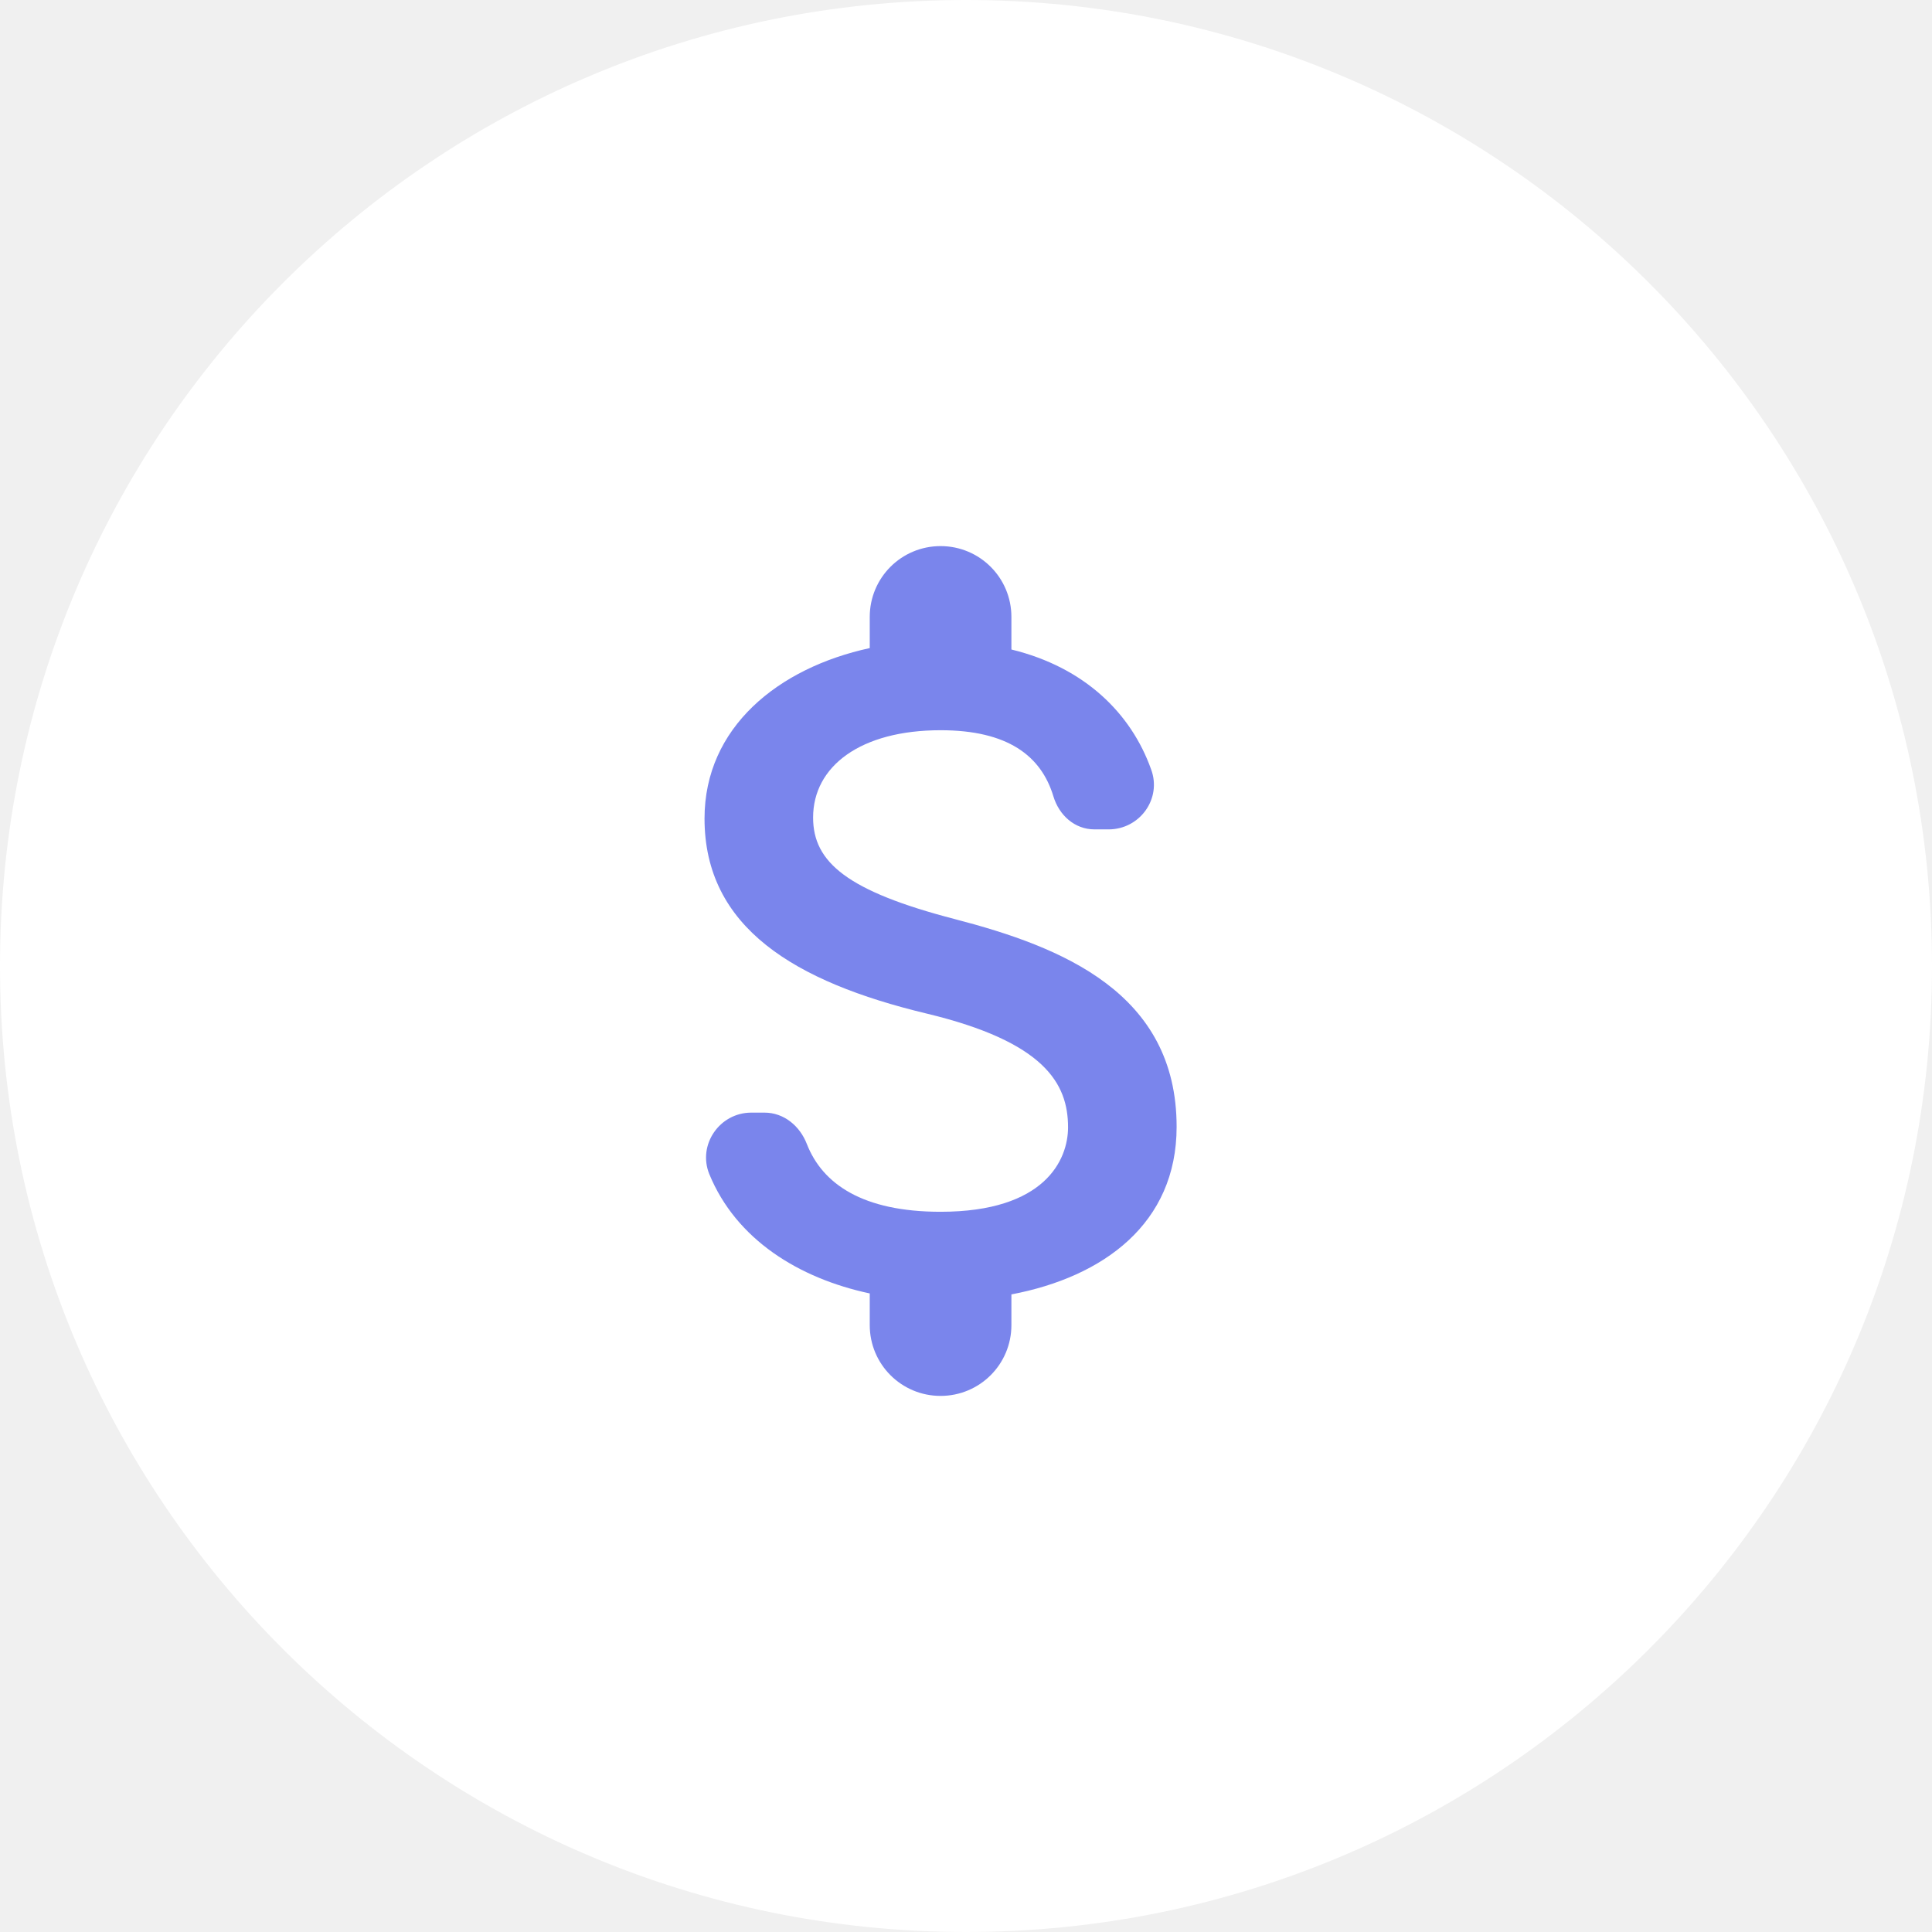
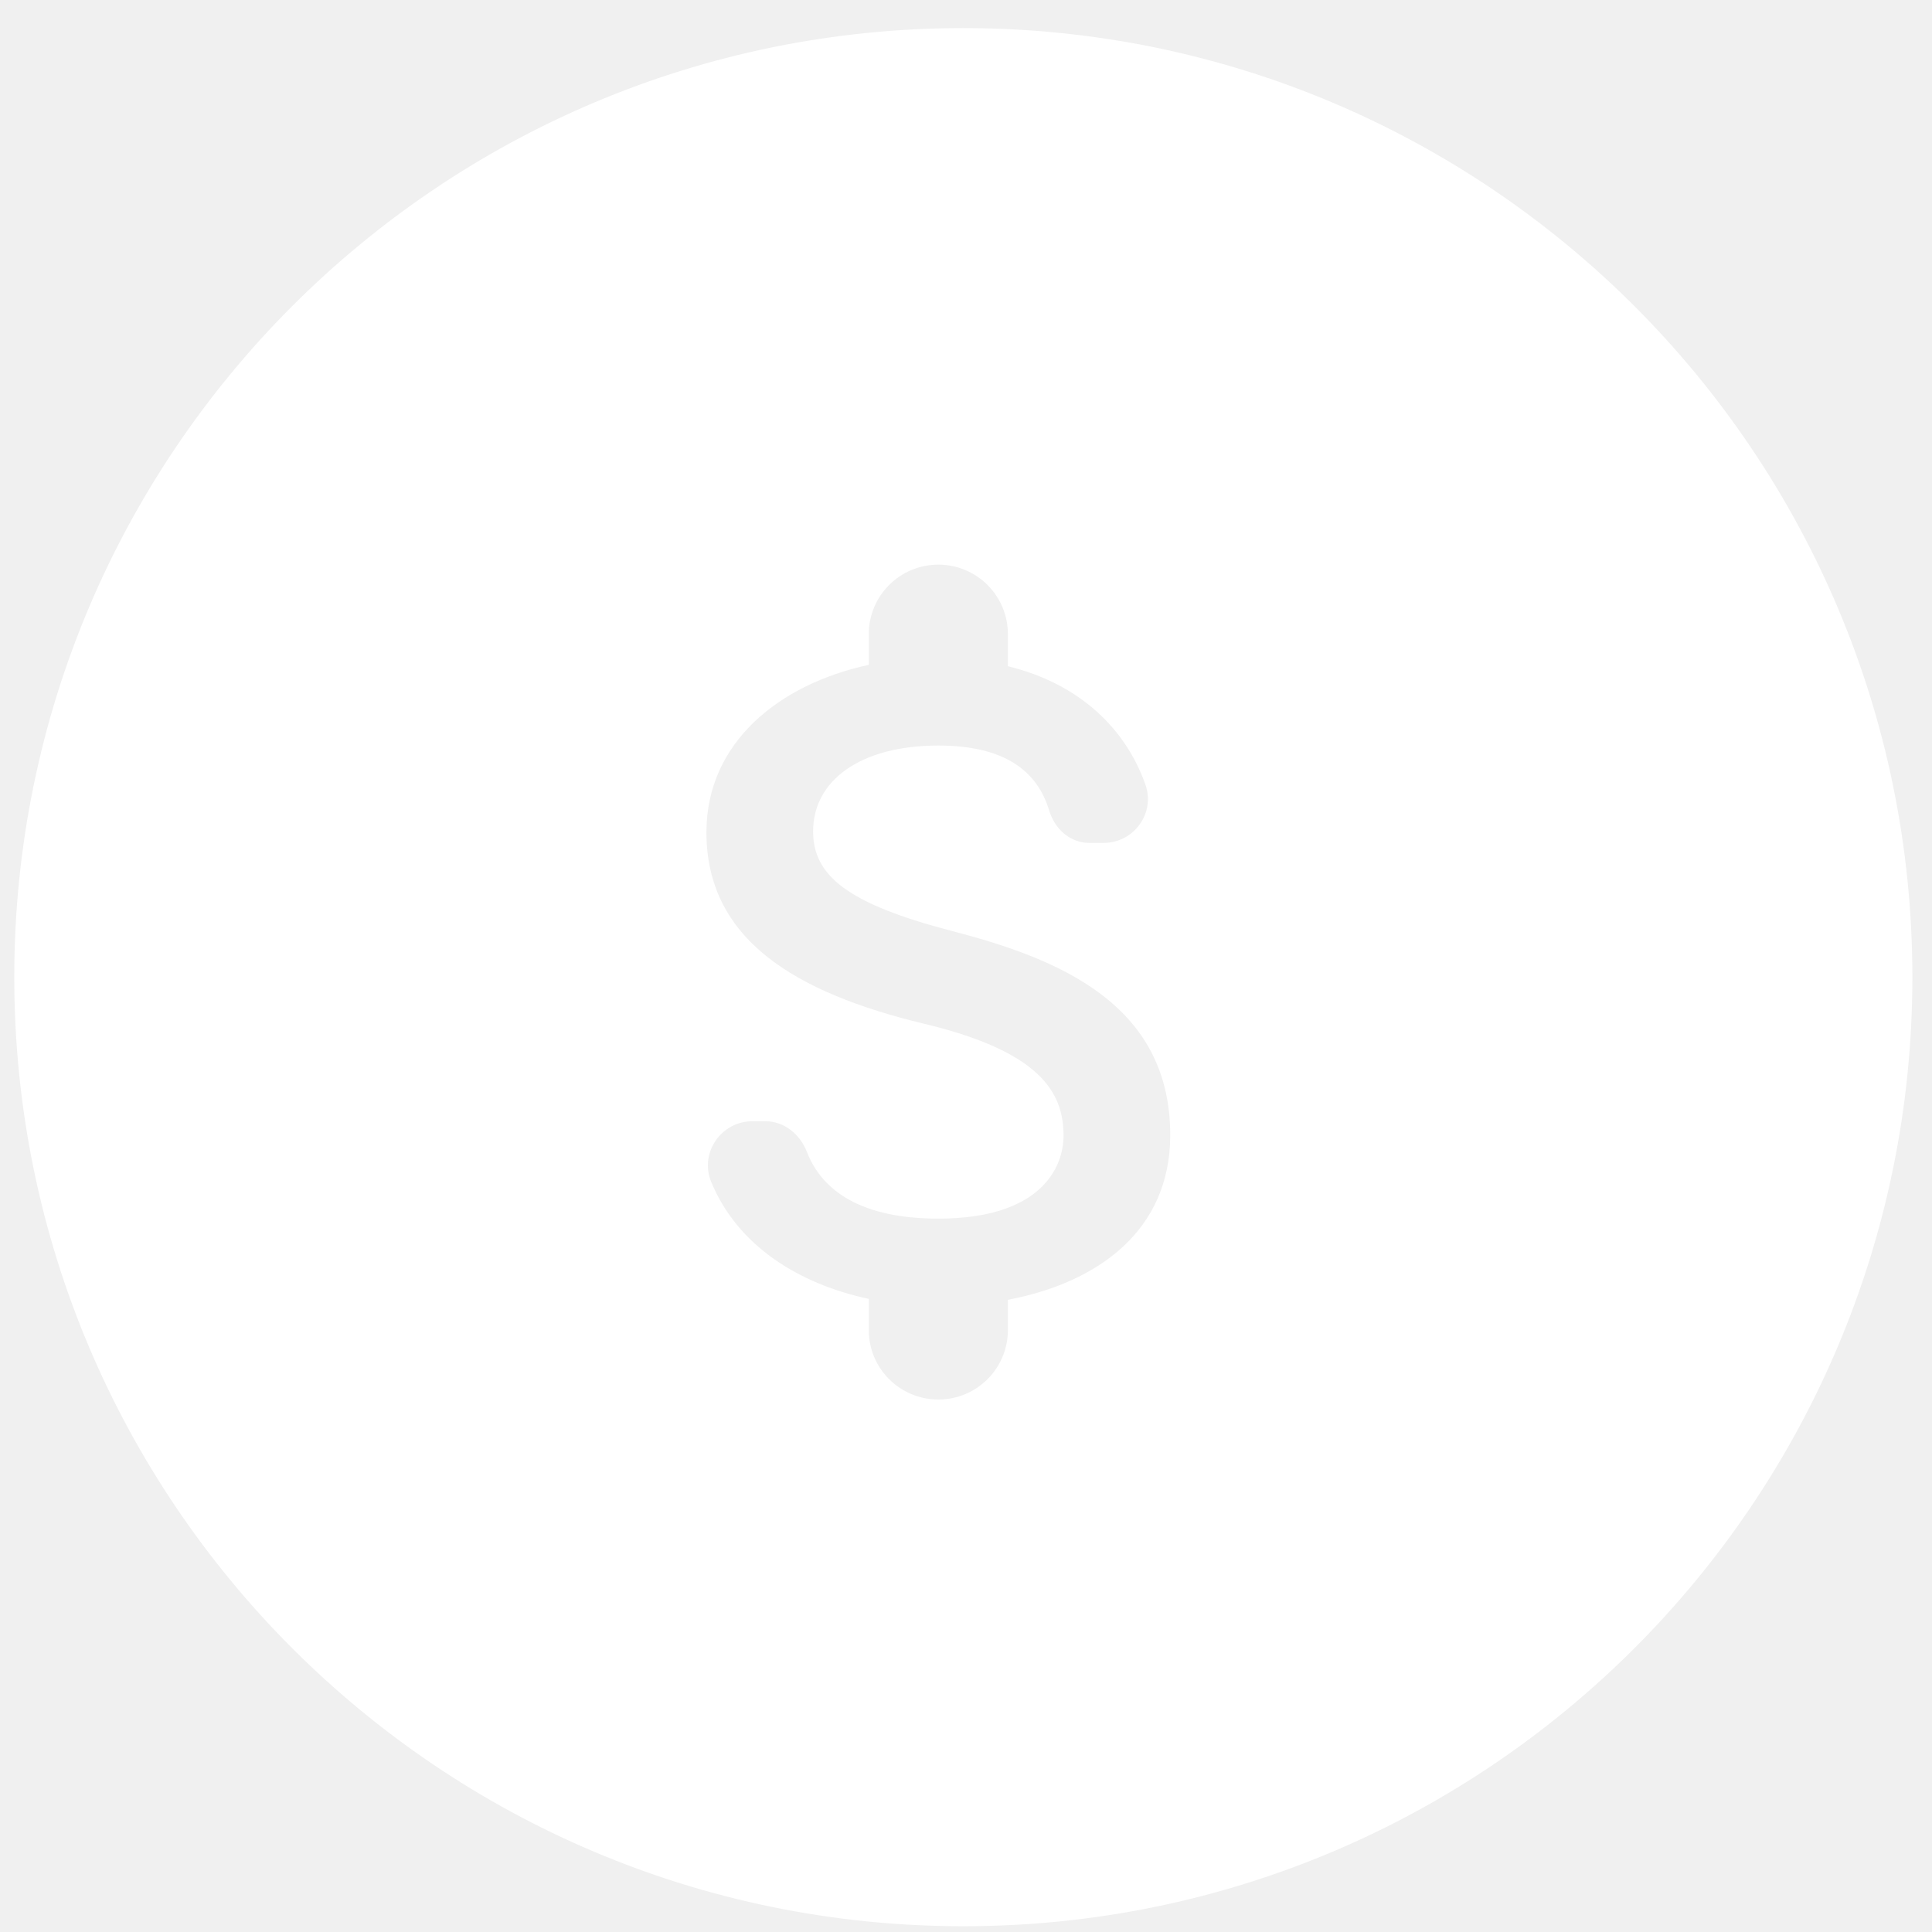
- <svg xmlns="http://www.w3.org/2000/svg" width="56" height="56" viewBox="0 0 56 56" fill="none">
-   <circle cx="28" cy="28" r="28" fill="white" />
-   <g clip-path="url(#clip0_2_2385)">
-     <path d="M27.673 26.64C24.567 25.832 23.568 24.998 23.568 23.698C23.568 22.206 24.95 21.166 27.263 21.166C29.206 21.166 30.178 21.905 30.533 23.082C30.698 23.629 31.149 24.04 31.724 24.04H32.134C33.038 24.04 33.681 23.15 33.366 22.302C32.791 20.687 31.45 19.346 29.316 18.826V17.882C29.316 16.746 28.399 15.829 27.263 15.829C26.127 15.829 25.21 16.746 25.21 17.882V18.785C22.556 19.36 20.421 21.084 20.421 23.725C20.421 26.886 23.035 28.46 26.852 29.377C30.273 30.198 30.958 31.402 30.958 32.675C30.958 33.619 30.287 35.124 27.263 35.124C25.005 35.124 23.842 34.317 23.39 33.167C23.185 32.633 22.72 32.25 22.159 32.25H21.776C20.859 32.25 20.216 33.181 20.558 34.029C21.338 35.931 23.158 37.053 25.21 37.491V38.408C25.21 39.544 26.127 40.461 27.263 40.461C28.399 40.461 29.316 39.544 29.316 38.408V37.519C31.984 37.012 34.105 35.466 34.105 32.661C34.105 28.775 30.78 27.447 27.673 26.64Z" fill="#7A85EC" />
-   </g>
-   <defs>
-     <clipPath id="clip0_2_2385">
-       <rect width="32.842" height="32.842" fill="white" transform="translate(11.5264 11.7242)" />
-     </clipPath>
-   </defs>
+ <svg xmlns="http://www.w3.org/2000/svg" width="57" height="57" viewBox="0 0 57 57" fill="none">
+   <path fill-rule="evenodd" clip-rule="evenodd" d="M28.421 56.83C43.885 56.83 56.421 44.293 56.421 28.829C56.421 13.366 43.885 0.829 28.421 0.829C12.957 0.829 0.421 13.366 0.421 28.829C0.421 44.293 12.957 56.83 28.421 56.83ZM23.989 24.527C23.989 25.827 24.988 26.662 28.094 27.469C31.2 28.277 34.526 29.604 34.526 33.49C34.526 36.295 32.405 37.842 29.736 38.348V39.238C29.736 40.373 28.819 41.29 27.684 41.29C26.548 41.29 25.631 40.373 25.631 39.238V38.321C23.578 37.883 21.758 36.761 20.978 34.859C20.636 34.01 21.279 33.08 22.196 33.08H22.579C23.14 33.08 23.606 33.463 23.811 33.997C24.263 35.146 25.426 35.953 27.684 35.953C30.708 35.953 31.378 34.448 31.378 33.504C31.378 32.231 30.694 31.027 27.273 30.206C23.455 29.289 20.842 27.716 20.842 24.555C20.842 21.914 22.976 20.189 25.631 19.615V18.712C25.631 17.576 26.548 16.659 27.684 16.659C28.819 16.659 29.736 17.576 29.736 18.712V19.656C31.871 20.176 33.212 21.517 33.787 23.131C34.101 23.98 33.458 24.869 32.555 24.869H32.145C31.57 24.869 31.118 24.459 30.954 23.912C30.598 22.735 29.627 21.996 27.684 21.996C25.371 21.996 23.989 23.036 23.989 24.527Z" fill="white" />
</svg>
